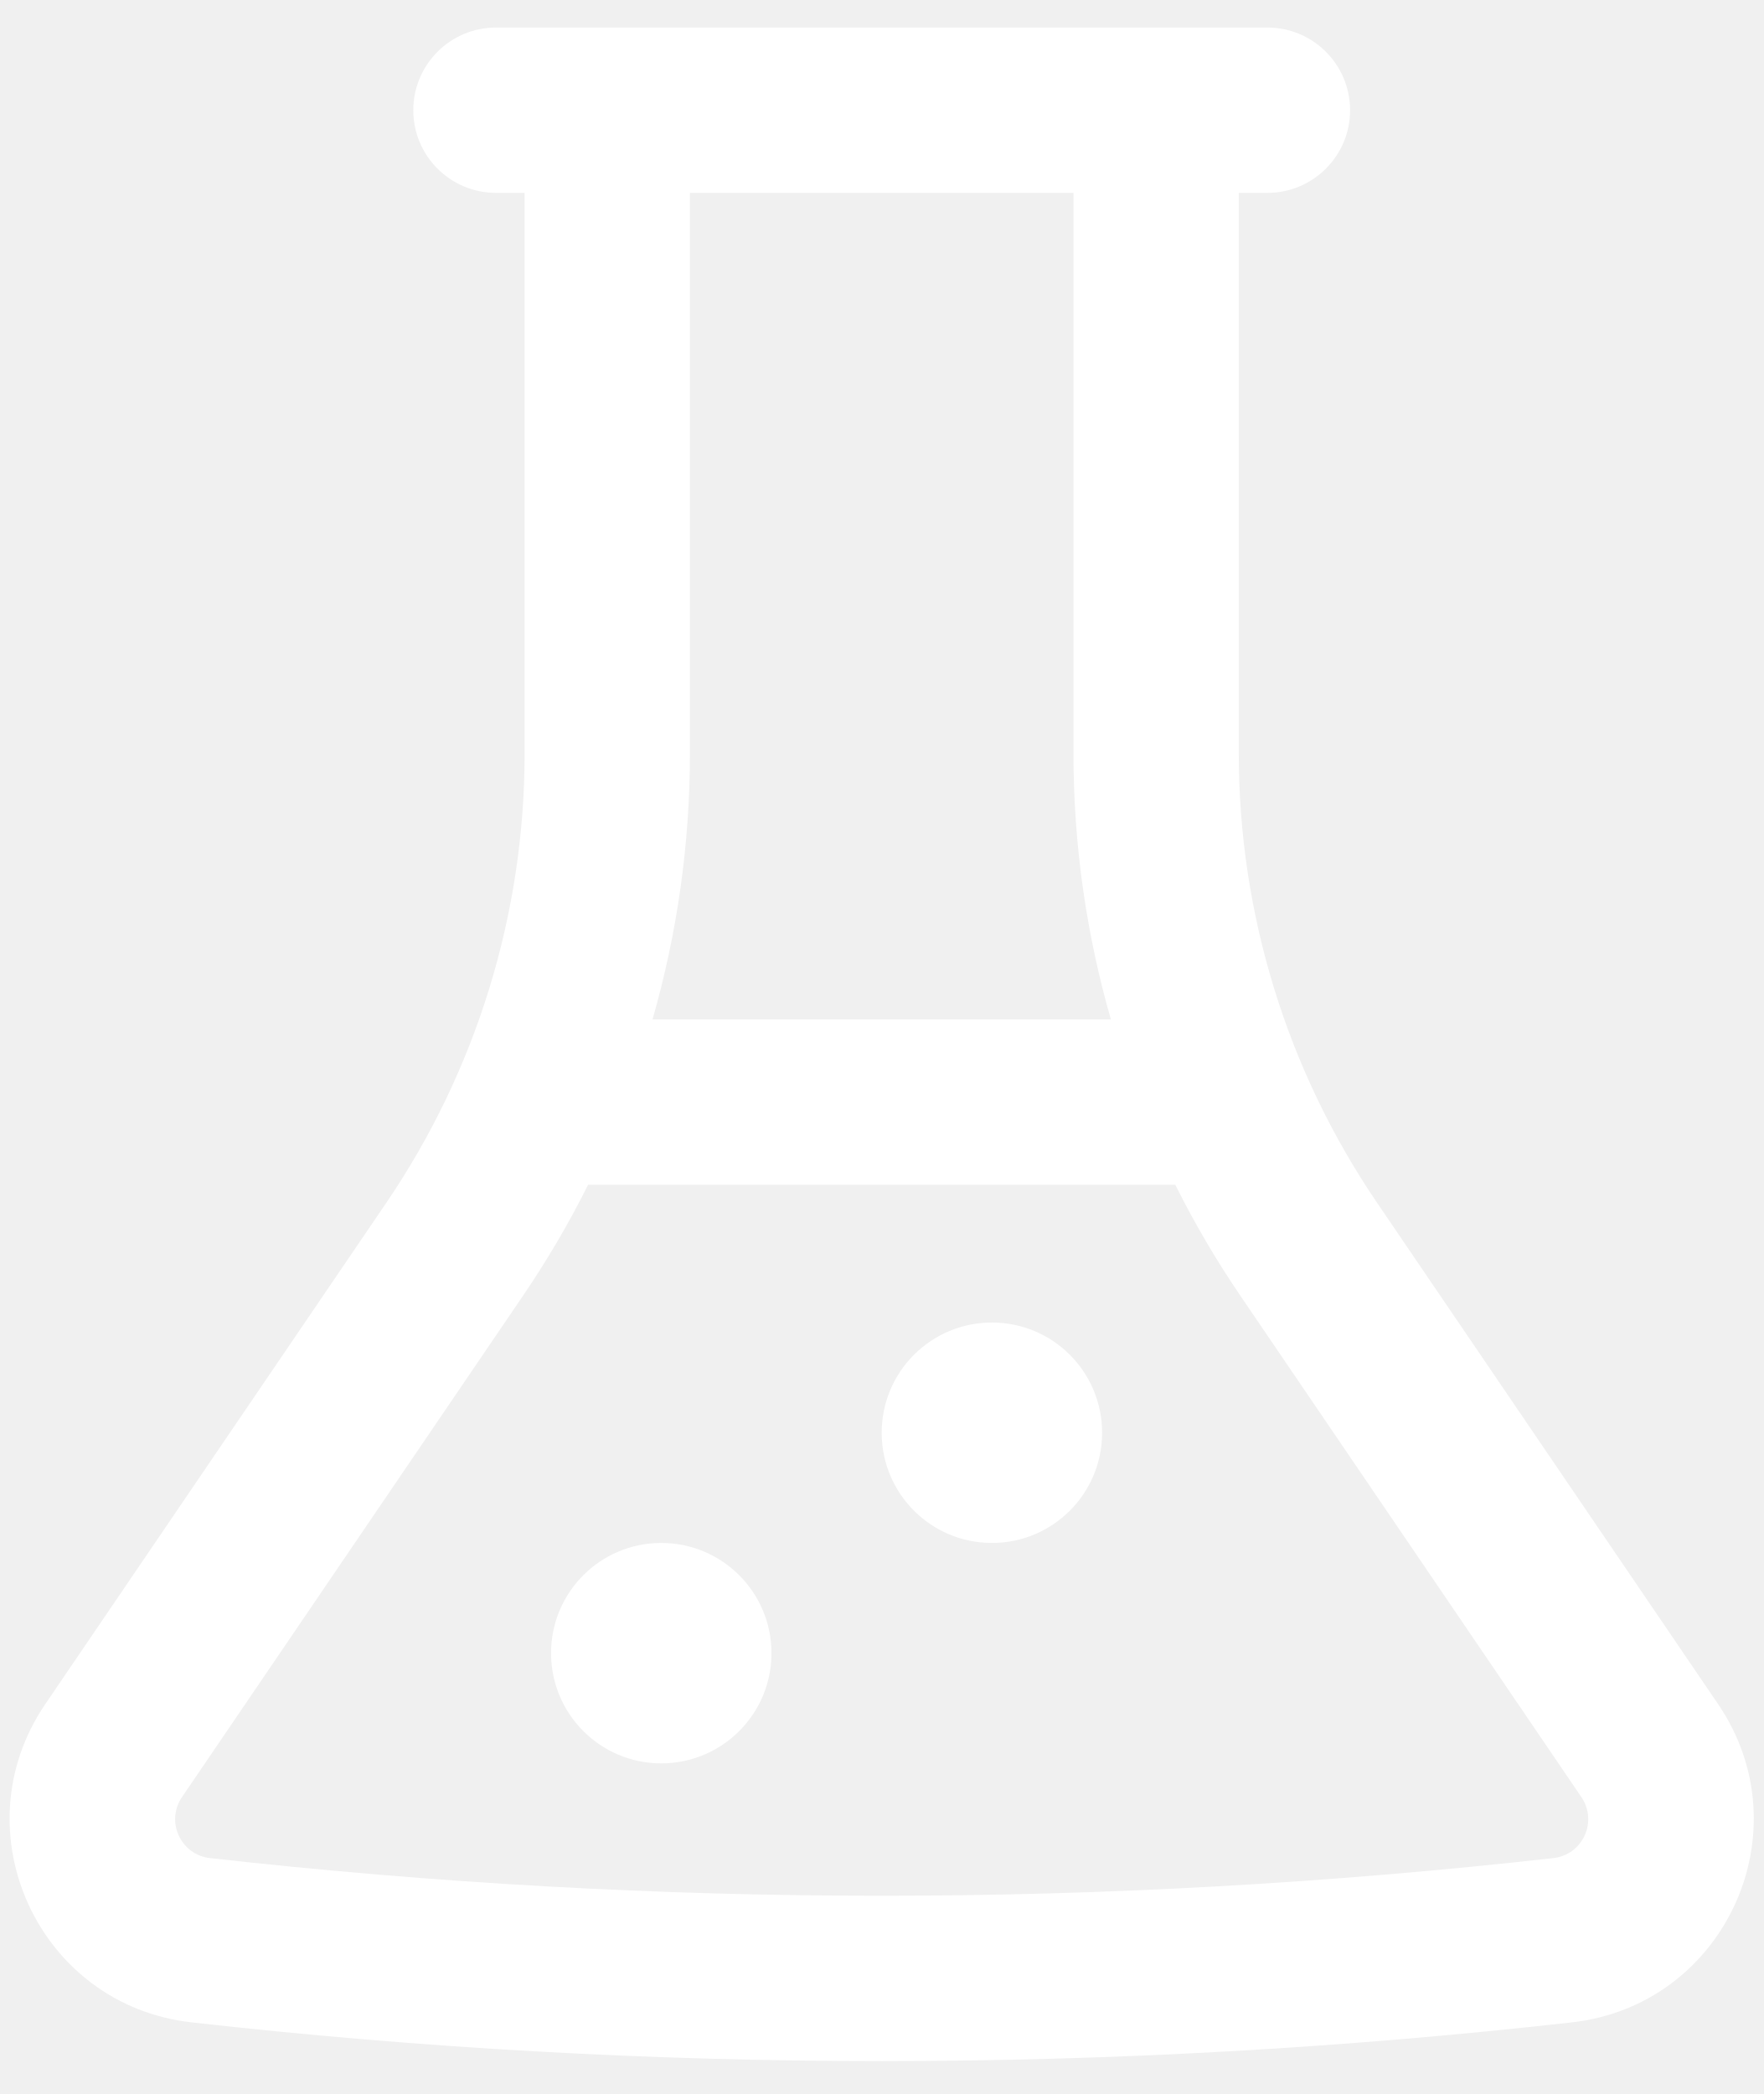
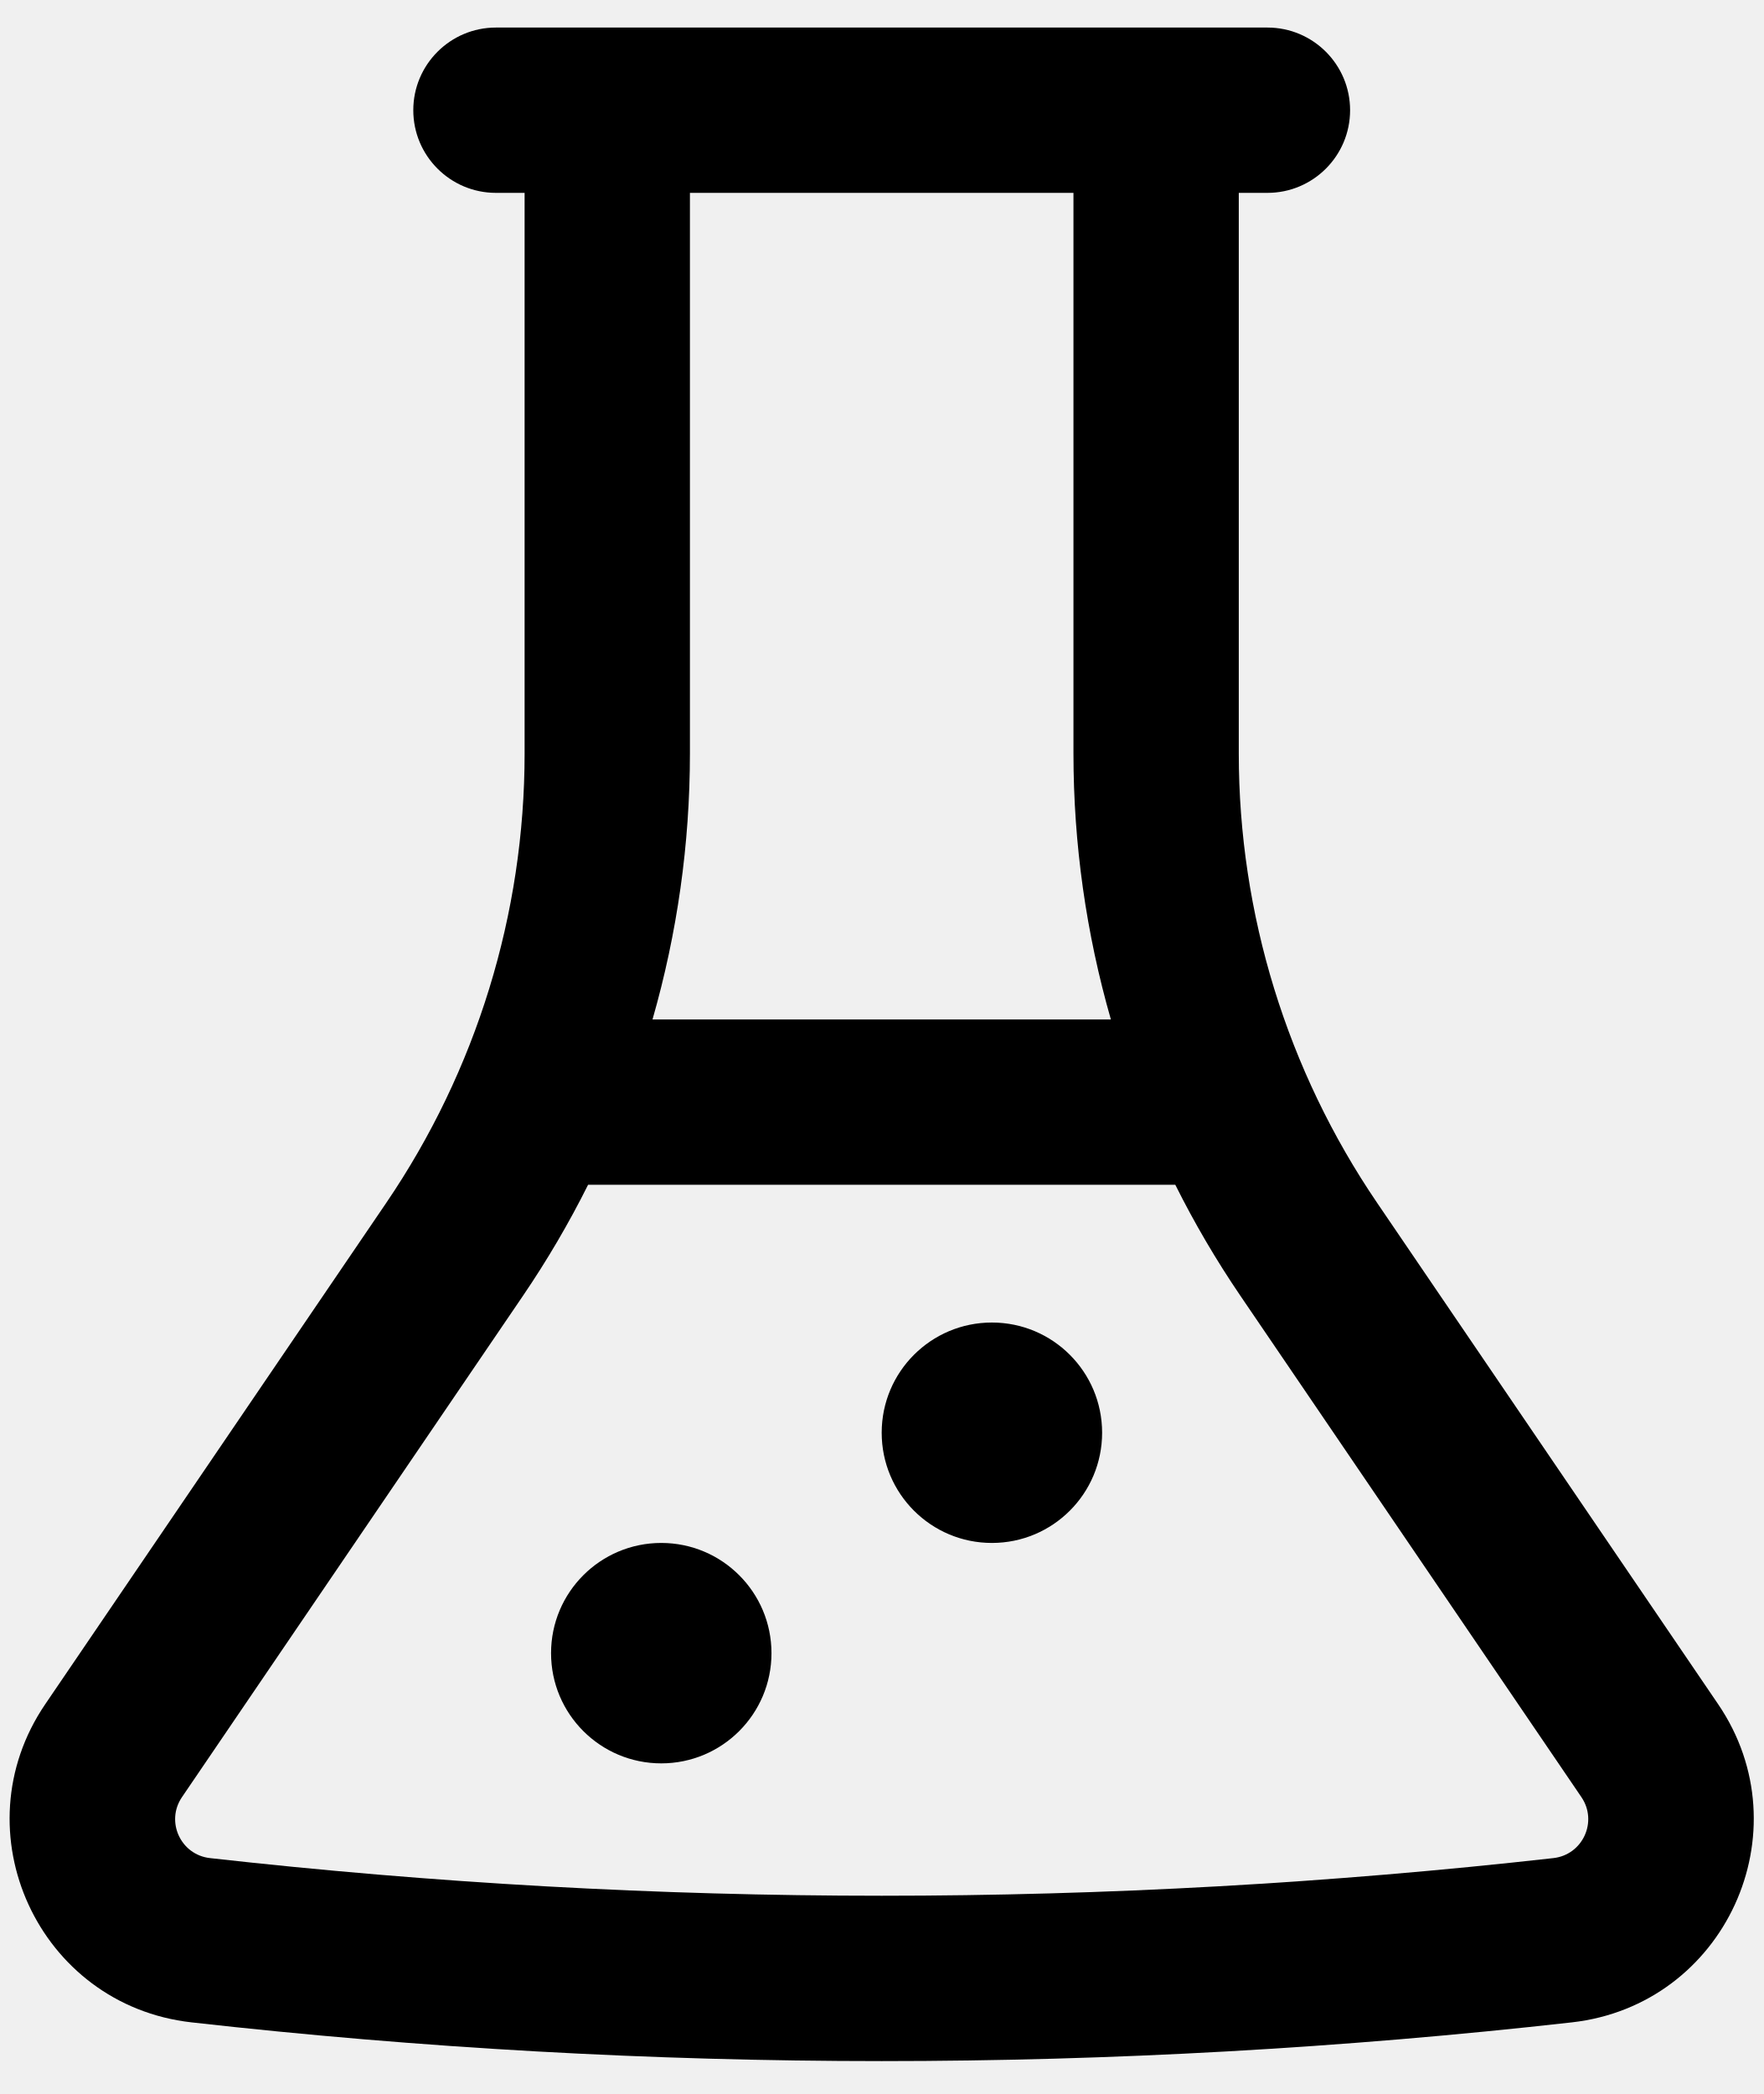
<svg xmlns="http://www.w3.org/2000/svg" width="32" height="38" viewBox="0 0 32 38">
-   <path d="M18 24C16.895 24 16 24.895 16 26C16 27.105 16.895 28 18 28C19.105 28 20 27.105 20 26C20 24.895 19.105 24 18 24Z" fill="#fff" />
-   <path d="M12 28C10.895 28 10 28.895 10 30C10 31.105 10.895 32 12 32C13.104 32 14 31.105 14 30C14 28.895 13.104 28 12 28Z" fill="#fff" />
-   <path fill-rule="evenodd" clip-rule="evenodd" d="M20.986 0.5L20.98 0.5H11.02L11.014 0.5H9C8.172 0.5 7.5 1.172 7.5 2C7.5 2.828 8.172 3.5 9 3.5H9.52V13.674C9.52 16.583 8.645 19.424 7.009 21.829L0.821 30.926C-0.75 33.236 0.698 36.388 3.475 36.7C11.799 37.637 20.201 37.637 28.525 36.7C31.302 36.388 32.75 33.236 31.179 30.926L24.991 21.829C23.355 19.424 22.48 16.583 22.48 13.674V3.5H23C23.828 3.5 24.5 2.828 24.5 2C24.5 1.172 23.828 0.5 23 0.5H20.986ZM3.81 33.719C11.911 34.63 20.089 34.63 28.19 33.719C28.722 33.659 28.999 33.056 28.698 32.613L22.511 23.517C22.07 22.869 21.675 22.195 21.328 21.5H10.672C10.325 22.195 9.93 22.869 9.489 23.517L3.302 32.613C3.001 33.056 3.278 33.659 3.81 33.719ZM11.841 18.5H20.159C19.711 16.939 19.48 15.316 19.48 13.674V3.5L12.52 3.5V13.674C12.52 15.316 12.289 16.939 11.841 18.5Z" fill="#fff" />
+   <path d="M18 24C16.895 24 16 24.895 16 26C16 27.105 16.895 28 18 28C19.105 28 20 27.105 20 26C20 24.895 19.105 24 18 24Z" fill="#000" />
+   <path d="M12 28C10.895 28 10 28.895 10 30C10 31.105 10.895 32 12 32C13.104 32 14 31.105 14 30C14 28.895 13.104 28 12 28Z" fill="#000" />
+   <path fill-rule="evenodd" clip-rule="evenodd" d="M20.986 0.5L20.98 0.5H11.02L11.014 0.5H9C8.172 0.5 7.5 1.172 7.5 2C7.5 2.828 8.172 3.5 9 3.5H9.52V13.674C9.52 16.583 8.645 19.424 7.009 21.829L0.821 30.926C-0.75 33.236 0.698 36.388 3.475 36.7C11.799 37.637 20.201 37.637 28.525 36.7C31.302 36.388 32.75 33.236 31.179 30.926L24.991 21.829C23.355 19.424 22.48 16.583 22.48 13.674V3.5H23C23.828 3.5 24.5 2.828 24.5 2C24.5 1.172 23.828 0.5 23 0.5H20.986ZM3.81 33.719C11.911 34.63 20.089 34.63 28.19 33.719C28.722 33.659 28.999 33.056 28.698 32.613L22.511 23.517C22.07 22.869 21.675 22.195 21.328 21.5H10.672C10.325 22.195 9.93 22.869 9.489 23.517L3.302 32.613C3.001 33.056 3.278 33.659 3.81 33.719ZM11.841 18.5H20.159C19.711 16.939 19.48 15.316 19.48 13.674V3.5L12.52 3.5V13.674C12.52 15.316 12.289 16.939 11.841 18.5Z" fill="#000" />
</svg>
